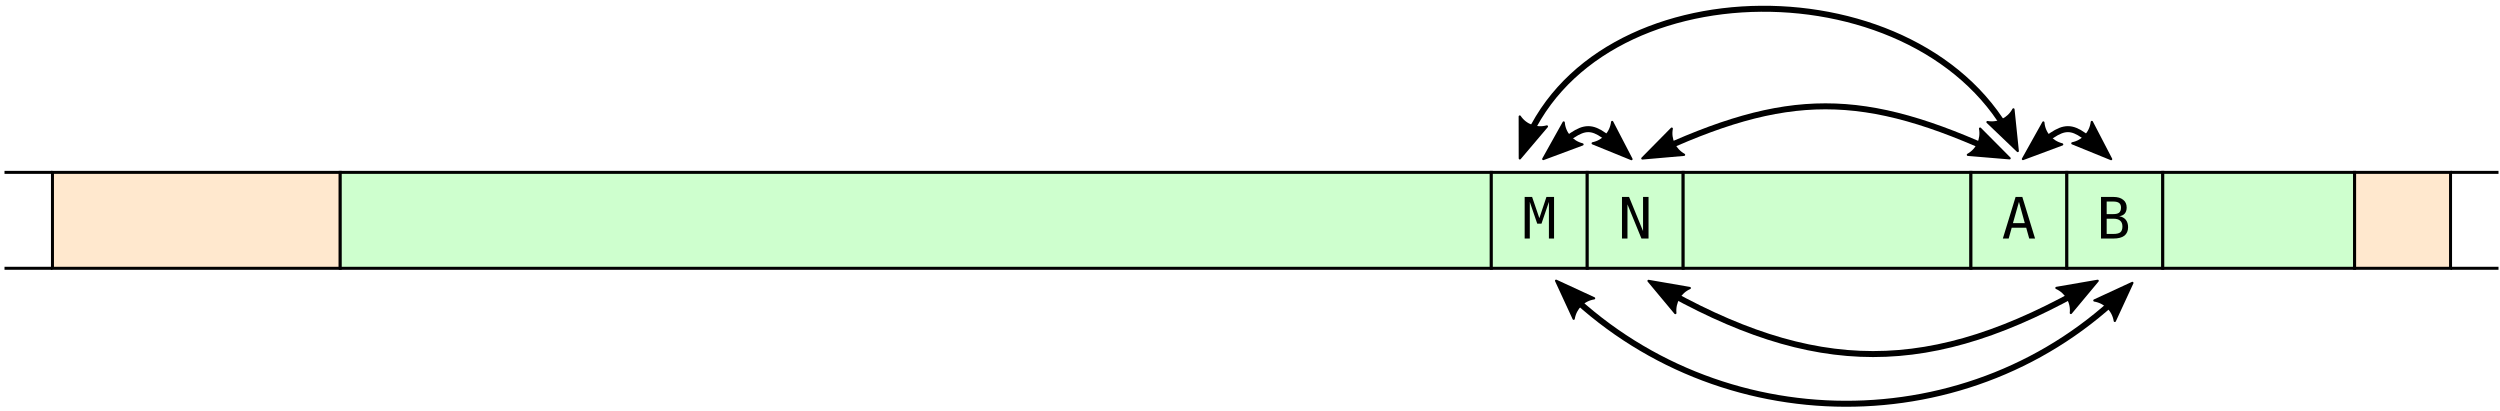
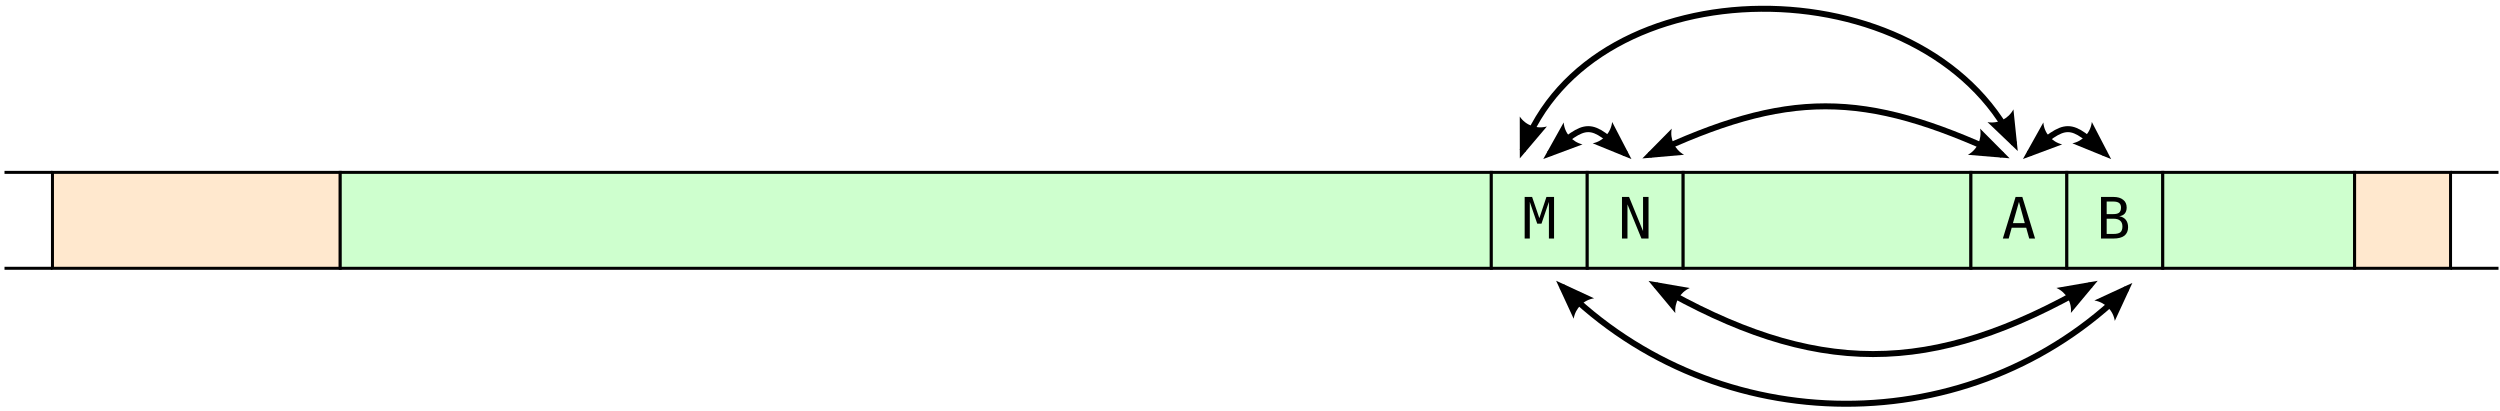
<svg xmlns="http://www.w3.org/2000/svg" width="834" height="137" viewBox="0 0 220.662 36.248" version="1.1" id="svg5" style="background-color: white">
  <defs id="defs26">
    <marker style="overflow:visible" id="Arrow2Mend" refX="0" refY="0" orient="auto">
-       <path transform="scale(-0.6)" d="M 8.719,4.034 -2.207,0.016 8.719,-4.002 c -1.745,2.372 -1.735,5.617 -6e-7,8.035 z" style="fill:context-stroke;fill-rule:evenodd;stroke:context-stroke;stroke-width:0.625;stroke-linejoin:round" id="path985" />
+       <path transform="scale(-0.6)" d="M 8.719,4.034 -2.207,0.016 8.719,-4.002 c -1.745,2.372 -1.735,5.617 -6e-7,8.035 z" style="fill:#000000;fill-rule:evenodd;stroke-width:0.625;stroke-linejoin:round" id="path985" />
    </marker>
    <marker style="overflow:visible" id="Arrow2Mstart" refX="0" refY="0" orient="auto">
-       <path transform="scale(0.6)" d="M 8.719,4.034 -2.207,0.016 8.719,-4.002 c -1.745,2.372 -1.735,5.617 -6e-7,8.035 z" style="fill:context-stroke;fill-rule:evenodd;stroke:context-stroke;stroke-width:0.625;stroke-linejoin:round" id="path982" />
+       <path transform="scale(0.6)" d="M 8.719,4.034 -2.207,0.016 8.719,-4.002 c -1.745,2.372 -1.735,5.617 -6e-7,8.035 z" style="fill:#000000;fill-rule:evenodd;stroke-width:0.625;stroke-linejoin:round" id="path982" />
    </marker>
    <marker style="overflow:visible" id="Arrow2Mstart-8" refX="0" refY="0" orient="auto">
-       <path transform="scale(0.6)" d="M 8.719,4.034 -2.207,0.016 8.719,-4.002 c -1.745,2.372 -1.735,5.617 -6e-7,8.035 z" style="fill:context-stroke;fill-rule:evenodd;stroke:context-stroke;stroke-width:0.625;stroke-linejoin:round" id="path982-6" />
+       <path transform="scale(0.6)" d="M 8.719,4.034 -2.207,0.016 8.719,-4.002 c -1.745,2.372 -1.735,5.617 -6e-7,8.035 z" style="fill:#000000;fill-rule:evenodd;stroke-width:0.625;stroke-linejoin:round" id="path982-6" />
    </marker>
    <marker style="overflow:visible" id="Arrow2Mend-1" refX="0" refY="0" orient="auto">
-       <path transform="scale(-0.6)" d="M 8.719,4.034 -2.207,0.016 8.719,-4.002 c -1.745,2.372 -1.735,5.617 -6e-7,8.035 z" style="fill:context-stroke;fill-rule:evenodd;stroke:context-stroke;stroke-width:0.625;stroke-linejoin:round" id="path985-4" />
+       <path transform="scale(-0.6)" d="M 8.719,4.034 -2.207,0.016 8.719,-4.002 c -1.745,2.372 -1.735,5.617 -6e-7,8.035 z" style="fill:#000000;fill-rule:evenodd;stroke-width:0.625;stroke-linejoin:round" id="path985-4" />
    </marker>
    <marker style="overflow:visible" id="Arrow2Mstart-8-6" refX="0" refY="0" orient="auto">
-       <path transform="scale(0.6)" d="M 8.719,4.034 -2.207,0.016 8.719,-4.002 c -1.745,2.372 -1.735,5.617 -6e-7,8.035 z" style="fill:context-stroke;fill-rule:evenodd;stroke:context-stroke;stroke-width:0.625;stroke-linejoin:round" id="path982-6-9" />
+       <path transform="scale(0.6)" d="M 8.719,4.034 -2.207,0.016 8.719,-4.002 c -1.745,2.372 -1.735,5.617 -6e-7,8.035 z" style="fill:#000000;fill-rule:evenodd;stroke-width:0.625;stroke-linejoin:round" id="path982-6-9" />
    </marker>
    <marker style="overflow:visible" id="Arrow2Mend-1-1" refX="0" refY="0" orient="auto">
-       <path transform="scale(-0.6)" d="M 8.719,4.034 -2.207,0.016 8.719,-4.002 c -1.745,2.372 -1.735,5.617 -6e-7,8.035 z" style="fill:context-stroke;fill-rule:evenodd;stroke:context-stroke;stroke-width:0.625;stroke-linejoin:round" id="path985-4-0" />
+       <path transform="scale(-0.6)" d="M 8.719,4.034 -2.207,0.016 8.719,-4.002 c -1.745,2.372 -1.735,5.617 -6e-7,8.035 z" style="fill:#000000;fill-rule:evenodd;stroke-width:0.625;stroke-linejoin:round" id="path985-4-0" />
    </marker>
    <marker style="overflow:visible" id="Arrow2Mstart-8-2" refX="0" refY="0" orient="auto">
-       <path transform="scale(0.6)" d="M 8.719,4.034 -2.207,0.016 8.719,-4.002 c -1.745,2.372 -1.735,5.617 -6e-7,8.035 z" style="fill:context-stroke;fill-rule:evenodd;stroke:context-stroke;stroke-width:0.625;stroke-linejoin:round" id="path982-6-6" />
+       <path transform="scale(0.6)" d="M 8.719,4.034 -2.207,0.016 8.719,-4.002 c -1.745,2.372 -1.735,5.617 -6e-7,8.035 z" style="fill:#000000;fill-rule:evenodd;stroke-width:0.625;stroke-linejoin:round" id="path982-6-6" />
    </marker>
    <marker style="overflow:visible" id="Arrow2Mend-1-2" refX="0" refY="0" orient="auto">
-       <path transform="scale(-0.6)" d="M 8.719,4.034 -2.207,0.016 8.719,-4.002 c -1.745,2.372 -1.735,5.617 -6e-7,8.035 z" style="fill:context-stroke;fill-rule:evenodd;stroke:context-stroke;stroke-width:0.625;stroke-linejoin:round" id="path985-4-2" />
+       <path transform="scale(-0.6)" d="M 8.719,4.034 -2.207,0.016 8.719,-4.002 c -1.745,2.372 -1.735,5.617 -6e-7,8.035 z" style="fill:#000000;fill-rule:evenodd;stroke-width:0.625;stroke-linejoin:round" id="path985-4-2" />
    </marker>
    <marker style="overflow:visible" id="Arrow2Mstart-8-2-4" refX="0" refY="0" orient="auto">
-       <path transform="scale(0.6)" d="M 8.719,4.034 -2.207,0.016 8.719,-4.002 c -1.745,2.372 -1.735,5.617 -6e-7,8.035 z" style="fill:context-stroke;fill-rule:evenodd;stroke:context-stroke;stroke-width:0.625;stroke-linejoin:round" id="path982-6-6-6" />
+       <path transform="scale(0.6)" d="M 8.719,4.034 -2.207,0.016 8.719,-4.002 c -1.745,2.372 -1.735,5.617 -6e-7,8.035 z" style="fill:#000000;fill-rule:evenodd;stroke-width:0.625;stroke-linejoin:round" id="path982-6-6-6" />
    </marker>
    <marker style="overflow:visible" id="Arrow2Mend-1-2-8" refX="0" refY="0" orient="auto">
-       <path transform="scale(-0.6)" d="M 8.719,4.034 -2.207,0.016 8.719,-4.002 c -1.745,2.372 -1.735,5.617 -6e-7,8.035 z" style="fill:context-stroke;fill-rule:evenodd;stroke:context-stroke;stroke-width:0.625;stroke-linejoin:round" id="path985-4-2-1" />
+       <path transform="scale(-0.6)" d="M 8.719,4.034 -2.207,0.016 8.719,-4.002 c -1.745,2.372 -1.735,5.617 -6e-7,8.035 z" style="fill:#000000;fill-rule:evenodd;stroke-width:0.625;stroke-linejoin:round" id="path985-4-2-1" />
    </marker>
    <marker style="overflow:visible" id="Arrow2Mstart-8-8" refX="0" refY="0" orient="auto">
-       <path transform="scale(0.6)" d="M 8.719,4.034 -2.207,0.016 8.719,-4.002 c -1.745,2.372 -1.735,5.617 -6e-7,8.035 z" style="fill:context-stroke;fill-rule:evenodd;stroke:context-stroke;stroke-width:0.625;stroke-linejoin:round" id="path982-6-8" />
+       <path transform="scale(0.6)" d="M 8.719,4.034 -2.207,0.016 8.719,-4.002 c -1.745,2.372 -1.735,5.617 -6e-7,8.035 z" style="fill:#000000;fill-rule:evenodd;stroke-width:0.625;stroke-linejoin:round" id="path982-6-8" />
    </marker>
    <marker style="overflow:visible" id="Arrow2Mend-1-0" refX="0" refY="0" orient="auto">
-       <path transform="scale(-0.6)" d="M 8.719,4.034 -2.207,0.016 8.719,-4.002 c -1.745,2.372 -1.735,5.617 -6e-7,8.035 z" style="fill:context-stroke;fill-rule:evenodd;stroke:context-stroke;stroke-width:0.625;stroke-linejoin:round" id="path985-4-08" />
+       <path transform="scale(-0.6)" d="M 8.719,4.034 -2.207,0.016 8.719,-4.002 c -1.745,2.372 -1.735,5.617 -6e-7,8.035 z" style="fill:#000000;fill-rule:evenodd;stroke-width:0.625;stroke-linejoin:round" id="path985-4-08" />
    </marker>
    <marker style="overflow:visible" id="Arrow2Mstart-8-2-7" refX="0" refY="0" orient="auto">
-       <path transform="scale(0.6)" d="M 8.719,4.034 -2.207,0.016 8.719,-4.002 c -1.745,2.372 -1.735,5.617 -6e-7,8.035 z" style="fill:context-stroke;fill-rule:evenodd;stroke:context-stroke;stroke-width:0.625;stroke-linejoin:round" id="path982-6-6-2" />
+       <path transform="scale(0.6)" d="M 8.719,4.034 -2.207,0.016 8.719,-4.002 c -1.745,2.372 -1.735,5.617 -6e-7,8.035 z" style="fill:#000000;fill-rule:evenodd;stroke-width:0.625;stroke-linejoin:round" id="path982-6-6-2" />
    </marker>
    <marker style="overflow:visible" id="Arrow2Mend-1-2-7" refX="0" refY="0" orient="auto">
-       <path transform="scale(-0.6)" d="M 8.719,4.034 -2.207,0.016 8.719,-4.002 c -1.745,2.372 -1.735,5.617 -6e-7,8.035 z" style="fill:context-stroke;fill-rule:evenodd;stroke:context-stroke;stroke-width:0.625;stroke-linejoin:round" id="path985-4-2-5" />
+       <path transform="scale(-0.6)" d="M 8.719,4.034 -2.207,0.016 8.719,-4.002 c -1.745,2.372 -1.735,5.617 -6e-7,8.035 z" style="fill:#000000;fill-rule:evenodd;stroke-width:0.625;stroke-linejoin:round" id="path985-4-2-5" />
    </marker>
  </defs>
  <g id="layer1">
    <rect style="fill:#ffe8ce;stroke:#000000;stroke-width:0.265;stroke-linecap:square;stroke-miterlimit:4;stroke-dasharray:none;stroke-dashoffset:0;stroke-opacity:1" id="rect35539-4" width="25.4" height="8.467" x="4.63" y="15.214" />
    <rect style="fill:#ceffce;fill-opacity:1;stroke:#000000;stroke-width:0.265;stroke-linecap:square;stroke-miterlimit:4;stroke-dasharray:none;stroke-dashoffset:0;stroke-opacity:1" id="rect35539-7" width="101.6" height="8.467" x="30.03" y="15.214" />
    <rect style="fill:#ceffce;fill-opacity:1;stroke:#000000;stroke-width:0.265;stroke-linecap:square;stroke-miterlimit:4;stroke-dasharray:none;stroke-dashoffset:0;stroke-opacity:1" id="rect35539-47" width="8.467" height="8.467" x="131.63" y="15.214" />
    <text xml:space="preserve" style="font-size:5.027px;line-height:1.25;font-family:'Source Code Pro', monospace;letter-spacing:0px;word-spacing:0px;stroke-width:0.265" x="134.355" y="21.051" id="text38862-0">
      <tspan id="tspan38860-49" style="stroke-width:0.265" x="134.355" y="21.051">M</tspan>
    </text>
    <rect style="fill:#ceffce;fill-opacity:1;stroke:#000000;stroke-width:0.265;stroke-linecap:square;stroke-miterlimit:4;stroke-dasharray:none;stroke-dashoffset:0;stroke-opacity:1" id="rect35539-4-4" width="8.467" height="8.467" x="140.097" y="15.214" />
    <text xml:space="preserve" style="font-size:5.027px;line-height:1.25;font-family:'Source Code Pro', monospace;letter-spacing:0px;word-spacing:0px;stroke-width:0.265" x="142.822" y="21.051" id="text38862-5-1">
      <tspan id="tspan38860-4-45" style="stroke-width:0.265" x="142.822" y="21.051">N</tspan>
    </text>
    <rect style="fill:#ceffce;fill-opacity:1;stroke:#000000;stroke-width:0.265;stroke-linecap:square;stroke-miterlimit:4;stroke-dasharray:none;stroke-dashoffset:0;stroke-opacity:1" id="rect35539-1-5" width="25.4" height="8.467" x="148.564" y="15.214" />
    <rect style="fill:#ceffce;fill-opacity:1;stroke:#000000;stroke-width:0.265;stroke-linecap:square;stroke-miterlimit:4;stroke-dasharray:none;stroke-dashoffset:0;stroke-opacity:1" id="rect35539-4-5-6" width="8.467" height="8.467" x="173.964" y="15.214" />
    <text xml:space="preserve" style="font-size:5.027px;line-height:1.25;font-family:'Source Code Pro', monospace;letter-spacing:0px;word-spacing:0px;stroke-width:0.265" x="176.689" y="21.051" id="text38862-5-3-6">
      <tspan id="tspan38860-4-5-5" style="stroke-width:0.265" x="176.689" y="21.051">A</tspan>
    </text>
    <rect style="fill:#ceffce;fill-opacity:1;stroke:#000000;stroke-width:0.265;stroke-linecap:square;stroke-miterlimit:4;stroke-dasharray:none;stroke-dashoffset:0;stroke-opacity:1" id="rect35539-1-7-8" width="8.467" height="8.467" x="182.43" y="15.214" />
    <text xml:space="preserve" style="font-size:5.027px;line-height:1.25;font-family:'Source Code Pro', monospace;letter-spacing:0px;word-spacing:0px;stroke-width:0.265" x="185.04" y="21.051" id="text38862-8-7-1">
      <tspan id="tspan38860-43-8-5" style="stroke-width:0.265" x="185.04" y="21.051">B</tspan>
    </text>
    <rect style="fill:#ceffce;fill-opacity:1;stroke:#000000;stroke-width:0.265;stroke-linecap:square;stroke-miterlimit:4;stroke-dasharray:none;stroke-dashoffset:0;stroke-opacity:1" id="rect35539-4-6-4-1" width="16.933" height="8.467" x="190.897" y="15.214" />
    <path style="fill:none;stroke:#000000;stroke-width:0.265px;stroke-linecap:butt;stroke-linejoin:miter;stroke-opacity:1" d="M 0.397,15.214 H 4.63" id="path41090" />
    <path style="fill:none;stroke:#000000;stroke-width:0.265px;stroke-linecap:butt;stroke-linejoin:miter;stroke-opacity:1" d="M 0.397,23.68 H 4.63" id="path41090-0" />
    <path style="fill:none;stroke:#000000;stroke-width:0.529;stroke-linecap:butt;stroke-linejoin:miter;stroke-miterlimit:4;stroke-dasharray:none;stroke-opacity:1;marker-start:url(#Arrow2Mstart);marker-end:url(#Arrow2Mend)" d="m 137.848,25.272 c 13.784,13.784 36.278,13.794 49.874,0.198" id="path876" />
    <path style="fill:none;stroke:#000000;stroke-width:0.529;stroke-linecap:butt;stroke-linejoin:miter;stroke-miterlimit:4;stroke-dasharray:none;stroke-opacity:1;marker-start:url(#Arrow2Mstart-8);marker-end:url(#Arrow2Mend-1)" d="m 146.116,25.14 c 14.108,8.145 24.31,8.153 38.431,0" id="path876-2" />
    <path style="fill:none;stroke:#000000;stroke-width:0.529;stroke-linecap:butt;stroke-linejoin:miter;stroke-miterlimit:4;stroke-dasharray:none;stroke-opacity:1;marker-start:url(#Arrow2Mstart-8-8);marker-end:url(#Arrow2Mend-1-0)" d="m 134.383,13.32 c 6.091,-16.638 35.563,-16.612 43.401,-0.617" id="path876-2-1" />
    <path style="fill:none;stroke:#000000;stroke-width:0.529;stroke-linecap:butt;stroke-linejoin:miter;stroke-miterlimit:4;stroke-dasharray:none;stroke-opacity:1;marker-start:url(#Arrow2Mstart-8-6);marker-end:url(#Arrow2Mend-1-1)" d="m 145.593,13.681 c 12.181,-5.728 18.852,-5.727 31.148,0" id="path876-2-2" />
    <path style="fill:none;stroke:#000000;stroke-width:0.529;stroke-linecap:butt;stroke-linejoin:miter;stroke-miterlimit:4;stroke-dasharray:none;stroke-opacity:1;marker-start:url(#Arrow2Mstart-8-2);marker-end:url(#Arrow2Mend-1-2)" d="m 136.745,13.576 c 3.382,-2.901 3.55,-2.904 6.735,0" id="path876-2-5" />
    <path style="fill:none;stroke:#000000;stroke-width:0.529;stroke-linecap:butt;stroke-linejoin:miter;stroke-miterlimit:4;stroke-dasharray:none;stroke-opacity:1;marker-start:url(#Arrow2Mstart-8-2-7);marker-end:url(#Arrow2Mend-1-2-7)" d="m 179.083,13.576 c 3.382,-2.901 3.55,-2.904 6.735,0" id="path876-2-5-6" />
    <rect style="fill:#ffe8ce;fill-opacity:1;stroke:#000000;stroke-width:0.265;stroke-linecap:square;stroke-miterlimit:4;stroke-dasharray:none;stroke-dashoffset:0;stroke-opacity:1" id="rect35539-4-7-6" width="8.467" height="8.467" x="207.83" y="15.214" />
    <path style="fill:none;stroke:#000000;stroke-width:0.265px;stroke-linecap:butt;stroke-linejoin:miter;stroke-opacity:1" d="m 216.297,15.214 h 4.233" id="path41090-9" />
    <path style="fill:none;stroke:#000000;stroke-width:0.265px;stroke-linecap:butt;stroke-linejoin:miter;stroke-opacity:1" d="m 216.297,23.68 h 4.233" id="path41090-0-0" />
  </g>
</svg>
